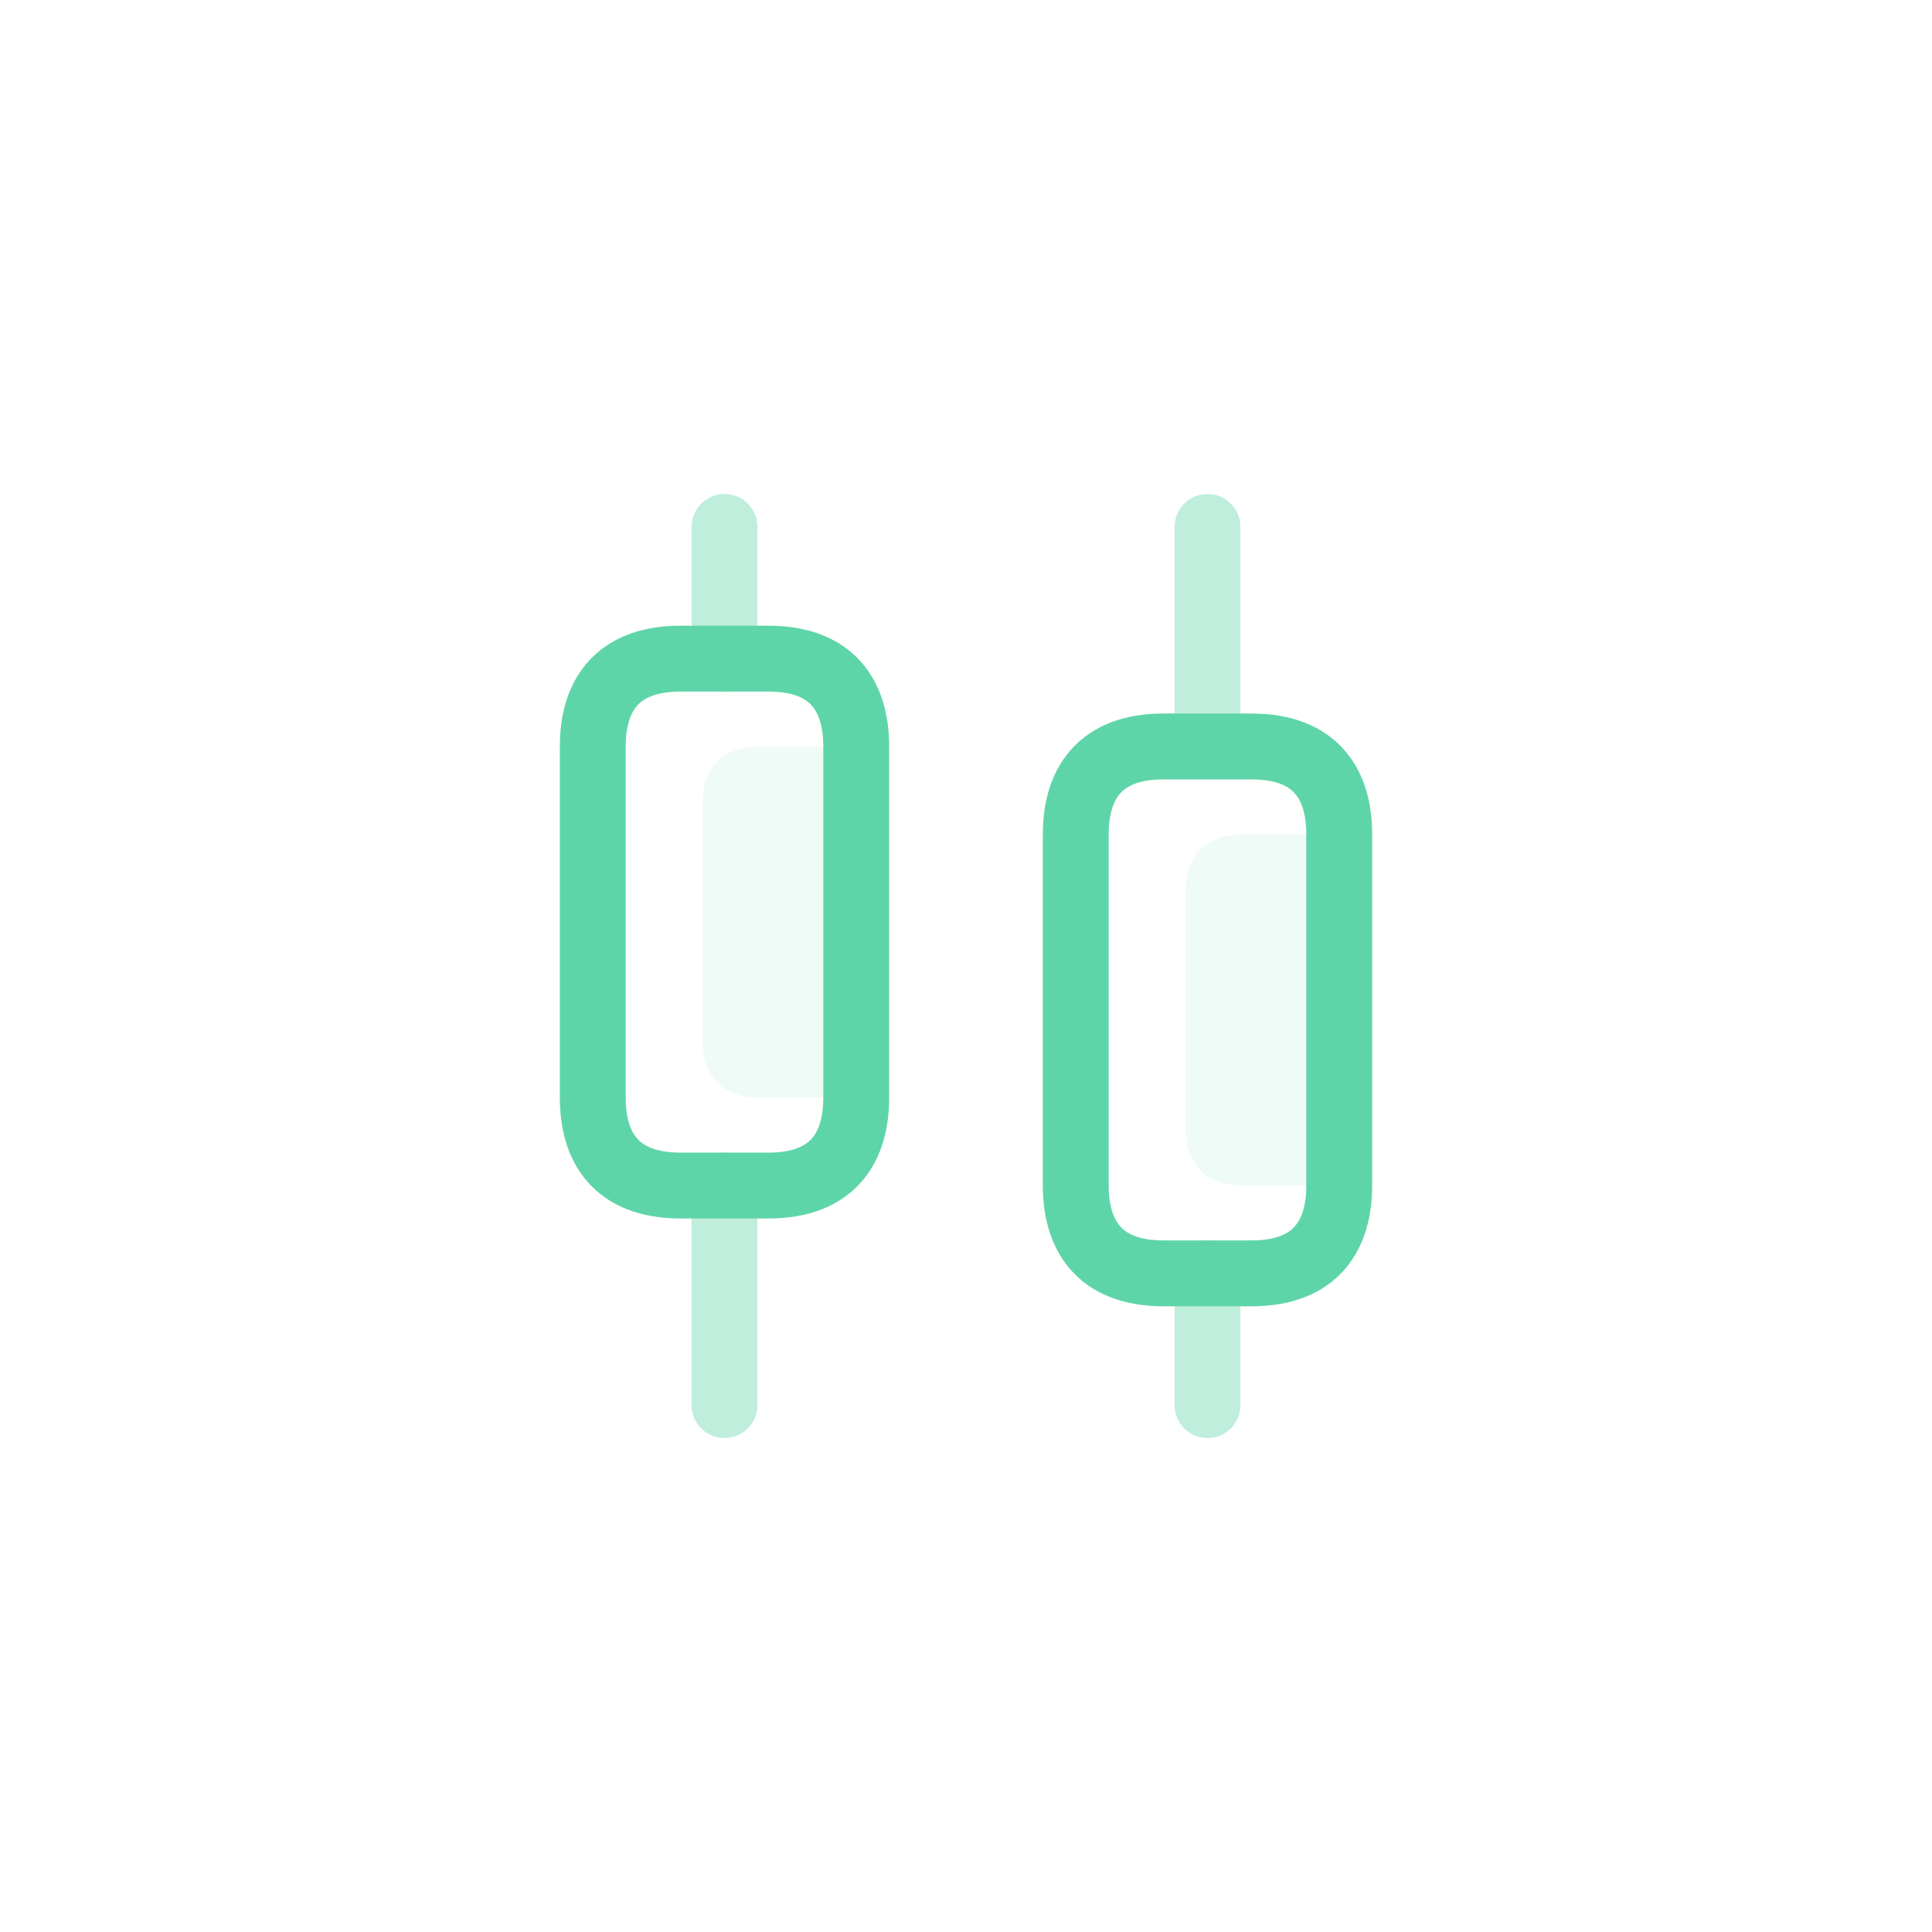
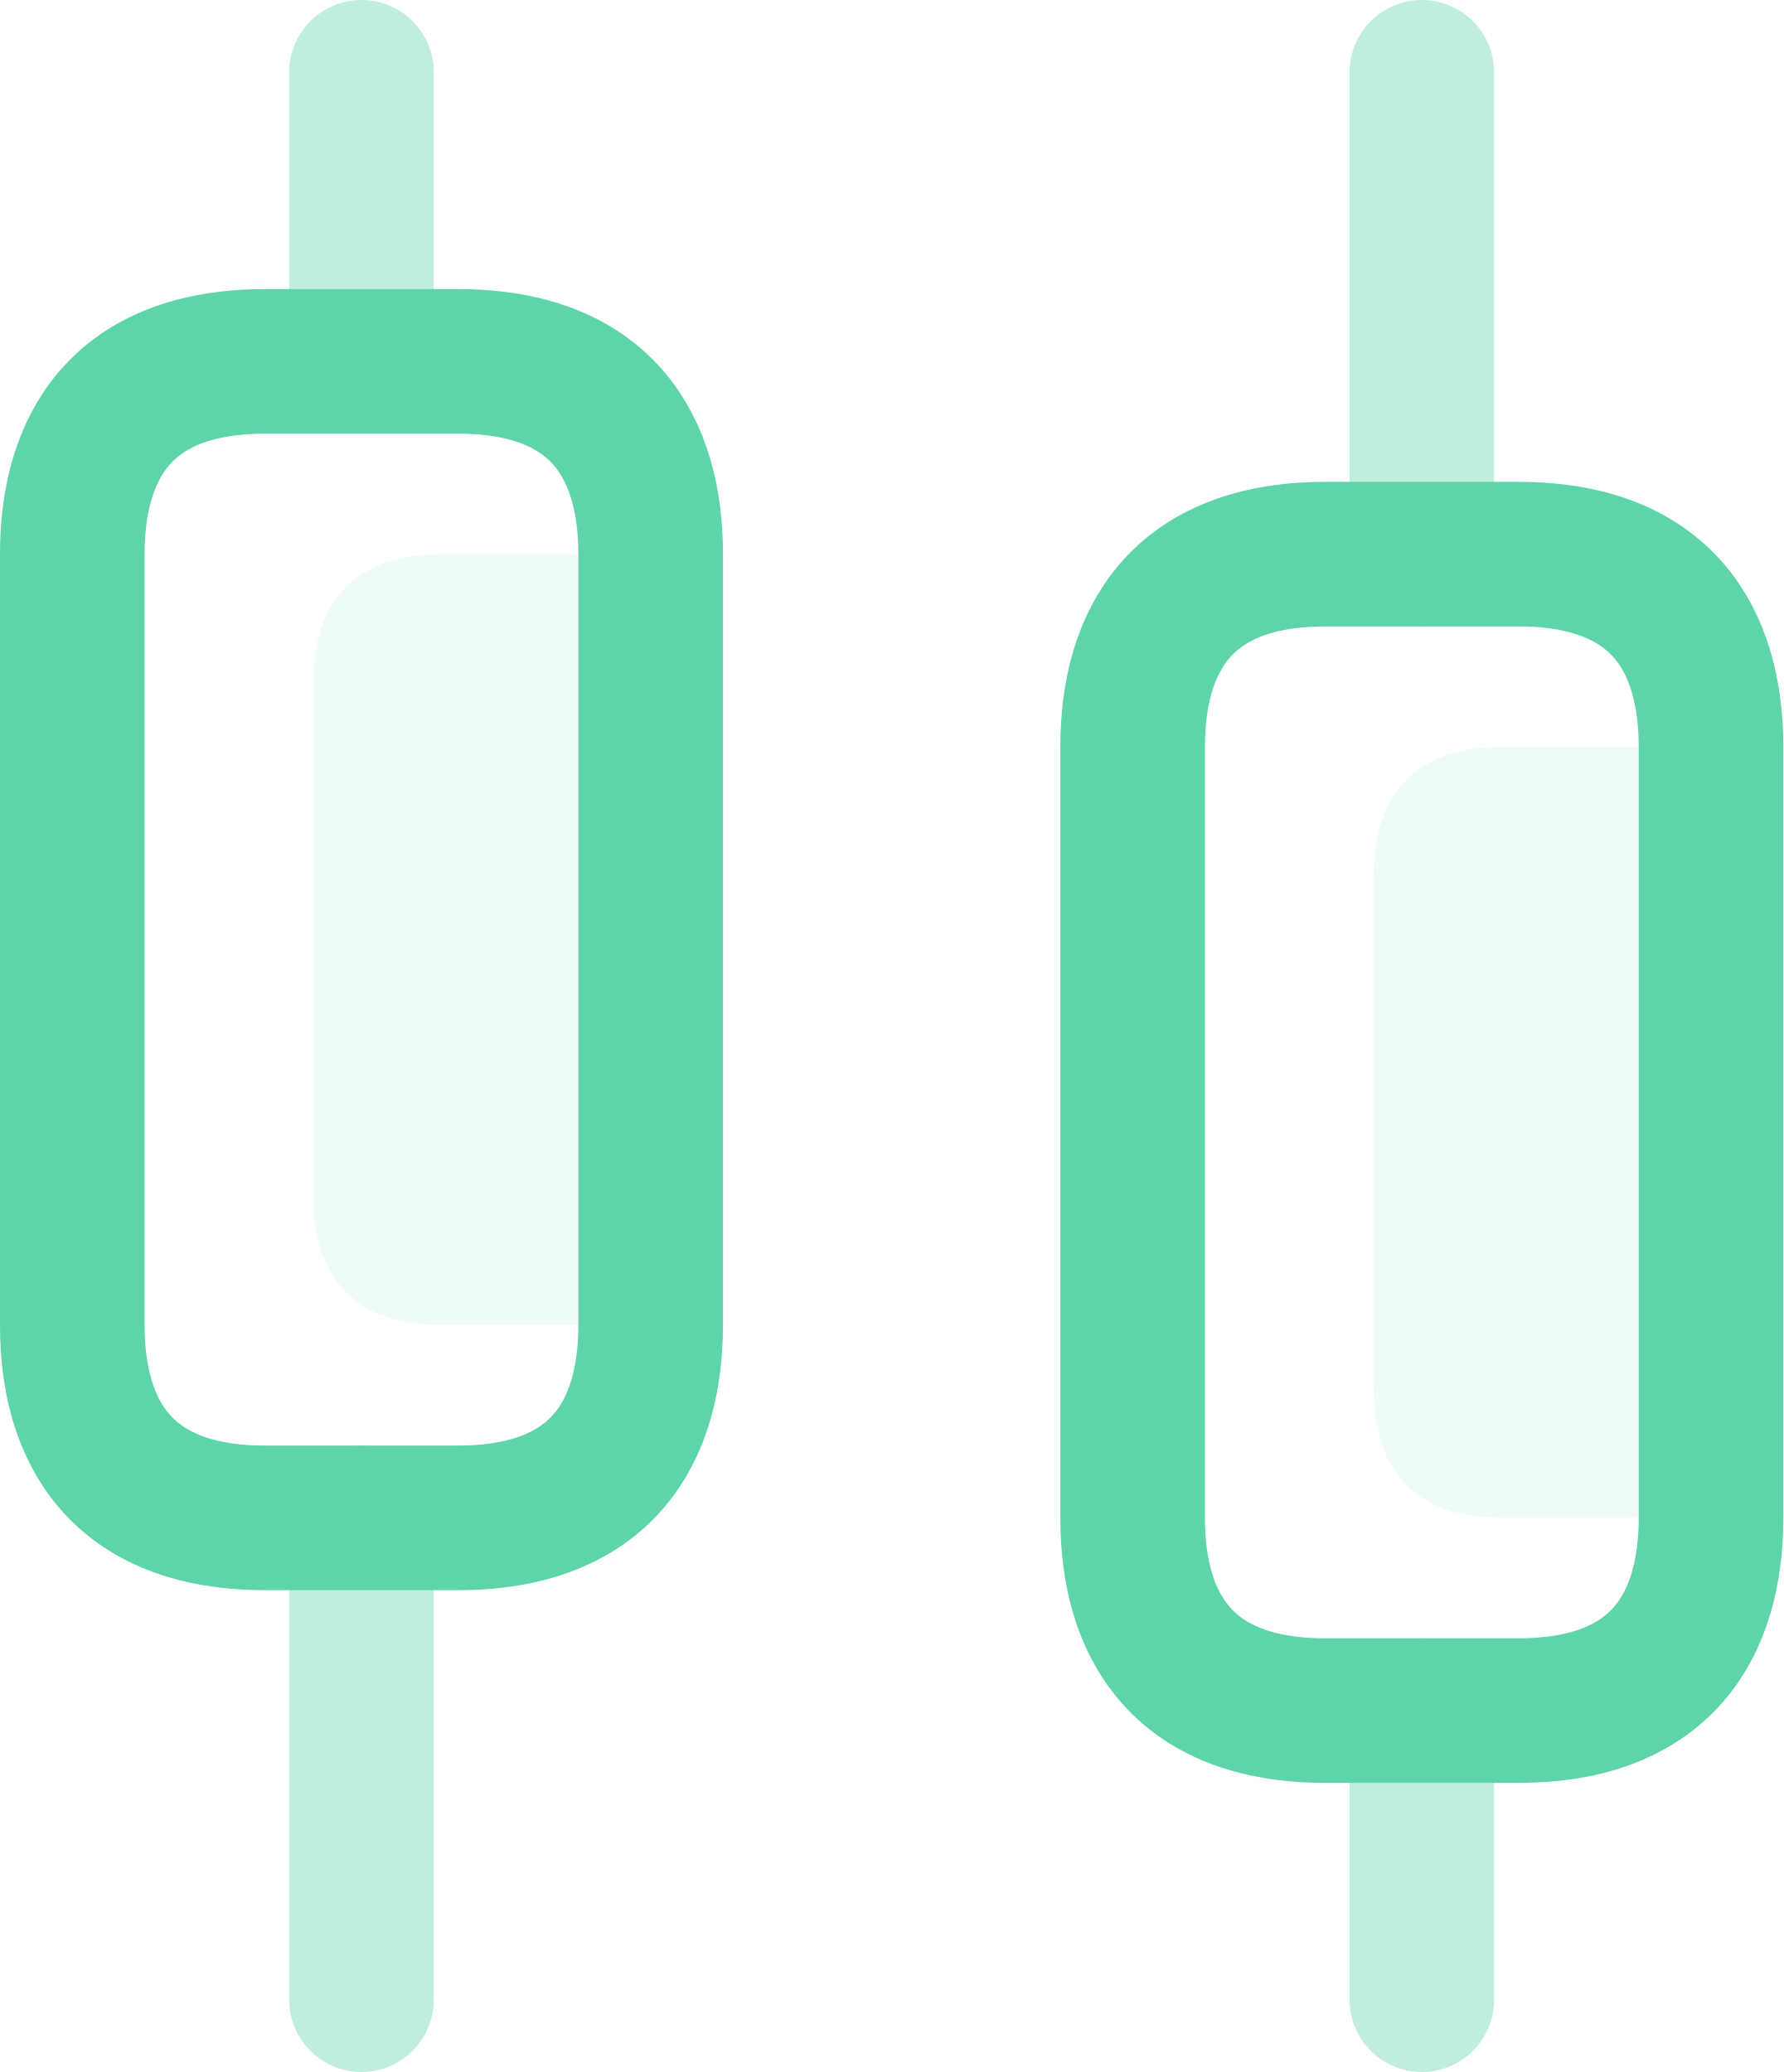
- <svg xmlns="http://www.w3.org/2000/svg" width="44" height="44" fill="none" viewBox="0 0 44 44">
+ <svg xmlns="http://www.w3.org/2000/svg" width="18.5" height="21.5" fill="none" viewBox="12.75 11.25 18.5 21.5">
  <path stroke="#5ED5A8" stroke-linecap="round" stroke-linejoin="round" stroke-miterlimit="10" stroke-width="1.5" d="M16.5 32v-5m0-12v-3m11 20v-3m0-12v-5" opacity=".4" />
  <path stroke="#5ED5A8" stroke-linecap="round" stroke-linejoin="round" stroke-miterlimit="10" stroke-width="1.5" d="M19.5 17v8c0 1.1-.5 2-2 2h-2c-1.5 0-2-.9-2-2v-8c0-1.1.5-2 2-2h2c1.5 0 2 .9 2 2Z" />
  <path fill="#5ED5A8" d="M20 18.333v5.334C20 24.4 19.667 25 18.667 25h-1.334c-1 0-1.333-.6-1.333-1.333v-5.334C16 17.6 16.333 17 17.333 17h1.334c1 0 1.333.6 1.333 1.333Z" opacity=".1" />
  <path stroke="#5ED5A8" stroke-linecap="round" stroke-linejoin="round" stroke-miterlimit="10" stroke-width="1.5" d="M30.5 19v8c0 1.1-.5 2-2 2h-2c-1.5 0-2-.9-2-2v-8c0-1.1.5-2 2-2h2c1.5 0 2 .9 2 2Z" />
  <path fill="#5ED5A8" d="M31 20.333v5.334C31 26.4 30.667 27 29.667 27h-1.334c-1 0-1.333-.6-1.333-1.333v-5.334C27 19.6 27.333 19 28.333 19h1.334c1 0 1.333.6 1.333 1.333Z" opacity=".1" />
</svg>
